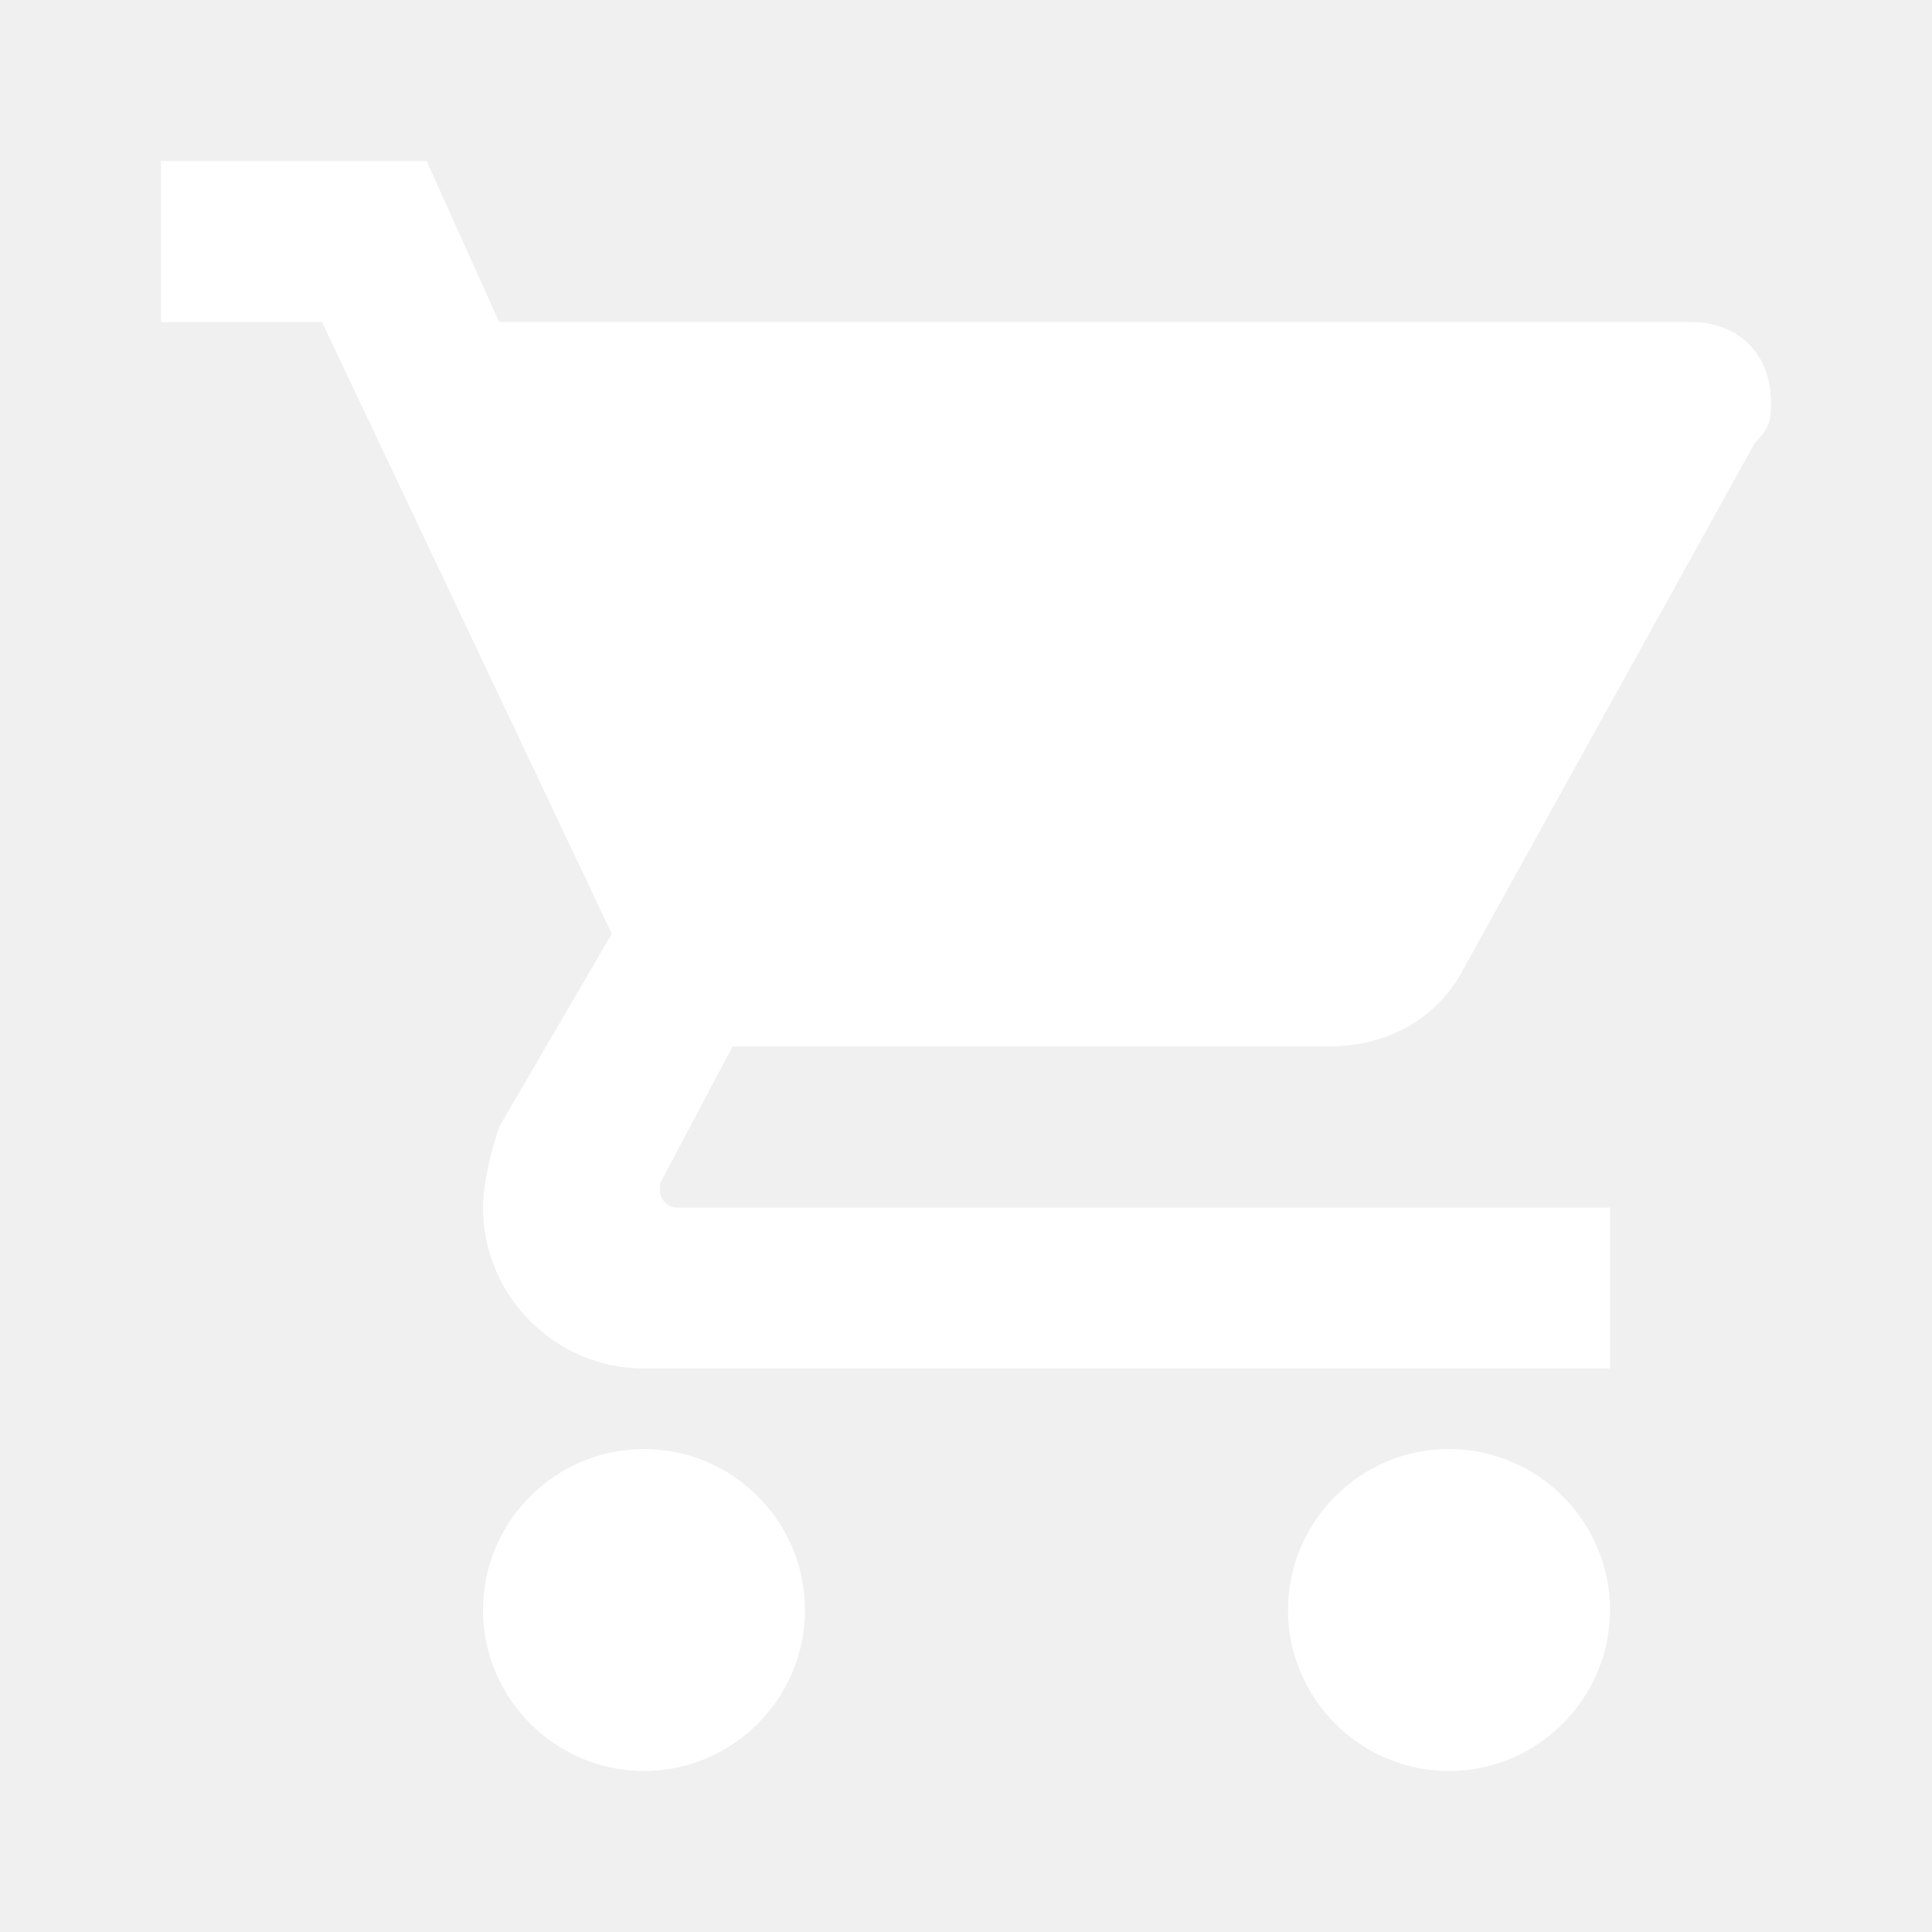
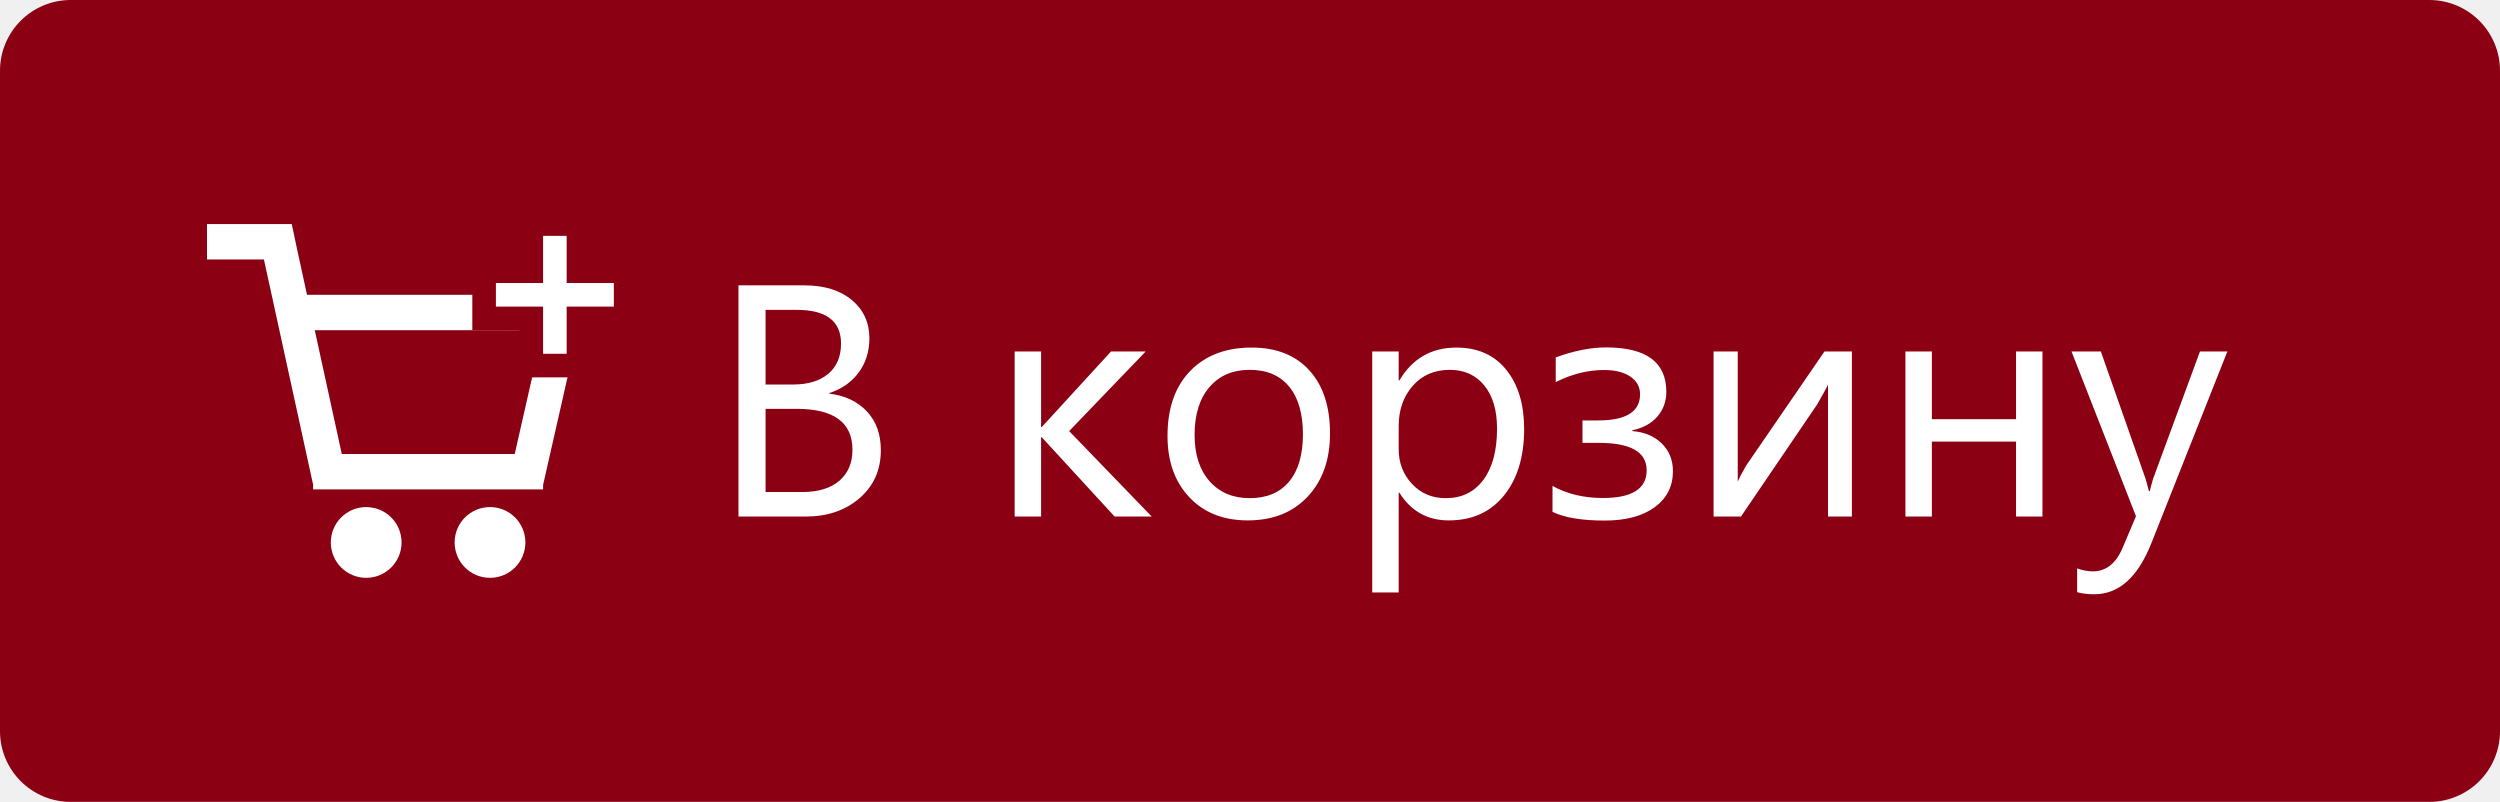
- <svg xmlns="http://www.w3.org/2000/svg" width="18px" height="18px" viewBox="0 0 18 18" version="1.1">
-   <g id="shopping-cart">
-     <g id="shopping-cart">
-       <path d="M0 0L18 0L18 18L0 18L0 0Z" id="Rectangle-5" fill="none" stroke="none" />
-       <path d="M0 0L0 1.5L1.5 1.5L4.2 7.2L3.15 9C3.075 9.225 3 9.525 3 9.75C3 10.575 3.675 11.25 4.5 11.25L13.5 11.25L13.5 9.75L4.8 9.75C4.725 9.75 4.65 9.675 4.65 9.6L4.65 9.525L5.325 8.25L10.875 8.25C11.475 8.25 11.925 7.95 12.15 7.5L14.85 2.625C15 2.475 15 2.4 15 2.25C15 1.8 14.7 1.5 14.25 1.5L3.15 1.5L2.475 0L0 0ZM3 13.5C3 12.675 3.675 12 4.5 12C5.325 12 6 12.675 6 13.5C6 14.325 5.325 15 4.5 15C3.675 15 3 14.325 3 13.5ZM10.5 13.5C10.5 12.675 11.175 12 12 12C12.825 12 13.5 12.675 13.5 13.5C13.5 14.325 12.825 15 12 15C11.175 15 10.5 14.325 10.5 13.5Z" transform="translate(1.5 1.5)" id="Shape" fill="#FFFFFF" fill-rule="evenodd" stroke="none" />
+ <svg xmlns="http://www.w3.org/2000/svg" xmlns:xlink="http://www.w3.org/1999/xlink" width="106px" height="34px" viewBox="0 0 106 34" version="1.1">
+   <defs>
+     <path d="M3 0L2 0L2 2L0 2L0 3L2 3L2 5L3 5L3 3L5 3L5 2L3 2L3 0Z" transform="translate(13 2)" id="path_1" />
+   </defs>
+   <g id="buy04">
+     <path d="M2.999 0L103.001 0Q103.148 0 103.295 0.014Q103.442 0.029 103.586 0.058Q103.731 0.086 103.872 0.129Q104.013 0.172 104.149 0.228Q104.285 0.285 104.415 0.354Q104.545 0.424 104.667 0.505Q104.79 0.587 104.904 0.681Q105.017 0.774 105.122 0.878Q105.226 0.983 105.319 1.096Q105.413 1.21 105.495 1.333Q105.576 1.455 105.646 1.585Q105.715 1.715 105.772 1.851Q105.828 1.987 105.871 2.128Q105.914 2.269 105.942 2.414Q105.971 2.558 105.986 2.705Q106 2.852 106 2.999L106 31.001Q106 31.148 105.986 31.295Q105.971 31.442 105.942 31.586Q105.914 31.731 105.871 31.872Q105.828 32.013 105.772 32.149Q105.715 32.285 105.646 32.415Q105.576 32.545 105.495 32.667Q105.413 32.79 105.319 32.904Q105.226 33.017 105.122 33.122Q105.017 33.226 104.904 33.319Q104.79 33.413 104.667 33.495Q104.545 33.576 104.415 33.646Q104.285 33.715 104.149 33.772Q104.013 33.828 103.872 33.871Q103.731 33.914 103.586 33.942Q103.442 33.971 103.295 33.986Q103.148 34 103.001 34L2.999 34Q2.852 34 2.705 33.986Q2.558 33.971 2.414 33.942Q2.269 33.914 2.128 33.871Q1.987 33.828 1.851 33.772Q1.715 33.715 1.585 33.646Q1.455 33.576 1.333 33.495Q1.21 33.413 1.096 33.319Q0.983 33.226 0.878 33.122Q0.774 33.017 0.681 32.904Q0.587 32.79 0.505 32.667Q0.424 32.545 0.354 32.415Q0.285 32.285 0.228 32.149Q0.172 32.013 0.129 31.872Q0.086 31.731 0.058 31.586Q0.029 31.442 0.014 31.295Q0 31.148 0 31.001L0 2.999Q0 2.852 0.014 2.705Q0.029 2.558 0.058 2.414Q0.086 2.269 0.129 2.128Q0.172 1.987 0.228 1.851Q0.285 1.715 0.354 1.585Q0.424 1.455 0.505 1.333Q0.587 1.21 0.681 1.096Q0.774 0.983 0.878 0.878Q0.983 0.774 1.096 0.681Q1.21 0.587 1.333 0.505Q1.455 0.424 1.585 0.354Q1.715 0.285 1.851 0.228Q1.987 0.172 2.128 0.129Q2.269 0.086 2.414 0.058Q2.558 0.029 2.705 0.014Q2.852 0 2.999 0L2.999 0Z" id="Rectangle" fill="#8C0014" stroke="none" />
+     <g id="Group" transform="translate(8.026367 5)">
+       <g id="В-корзину" fill="#FFFFFF" transform="translate(22 0)">
+         <path d="M1.285 7.099L1.285 16.901L4.143 16.901Q5.517 16.901 6.419 16.122Q7.321 15.343 7.321 14.085Q7.321 13.073 6.727 12.441Q6.132 11.809 5.141 11.692L5.141 11.665Q5.934 11.405 6.385 10.79Q6.836 10.175 6.836 9.341Q6.836 8.343 6.091 7.721Q5.346 7.099 4.074 7.099L1.285 7.099ZM2.434 11.303L2.434 8.138L3.753 8.138Q5.633 8.138 5.633 9.566Q5.633 10.394 5.093 10.848Q4.553 11.303 3.609 11.303L2.434 11.303ZM35.8 16.703L35.8 15.602Q36.716 16.115 37.94 16.115Q39.792 16.115 39.792 14.94Q39.792 13.777 37.762 13.777L37.071 13.777L37.071 12.827L37.727 12.827Q39.512 12.827 39.512 11.72Q39.512 11.248 39.102 10.968Q38.691 10.688 37.98 10.688Q36.962 10.688 35.937 11.2L35.937 10.154Q37.099 9.73 38.069 9.73Q40.626 9.73 40.626 11.61Q40.626 12.219 40.247 12.66Q39.867 13.101 39.184 13.244L39.184 13.278Q39.963 13.34 40.435 13.805Q40.906 14.27 40.906 14.98Q40.906 15.938 40.134 16.505Q39.361 17.072 38.008 17.072Q36.565 17.072 35.8 16.703ZM22.88 17.065Q21.328 17.065 20.402 16.084Q19.476 15.104 19.476 13.483Q19.476 11.72 20.439 10.729Q21.403 9.737 23.044 9.737Q24.609 9.737 25.488 10.701Q26.366 11.665 26.366 13.374Q26.366 15.049 25.419 16.057Q24.473 17.065 22.88 17.065ZM29.278 15.89L29.306 15.89Q30.044 17.065 31.404 17.065Q32.888 17.065 33.742 16.009Q34.597 14.953 34.597 13.196Q34.597 11.617 33.838 10.677Q33.079 9.737 31.726 9.737Q30.133 9.737 29.306 11.132L29.278 11.132L29.278 9.901L28.157 9.901L28.157 20.121L29.278 20.121L29.278 15.89ZM17.233 16.901L18.806 16.901L15.306 13.278L18.553 9.901L17.083 9.901L14.144 13.107L14.116 13.107L14.116 9.901L12.995 9.901L12.995 16.901L14.116 16.901L14.116 13.538L14.144 13.538L17.233 16.901ZM47.482 16.901L48.494 16.901L48.494 9.901L47.332 9.901L44.01 14.741Q43.736 15.22 43.654 15.418L43.654 9.901L42.629 9.901L42.629 16.901L43.791 16.901L47.024 12.144Q47.332 11.61 47.482 11.316L47.482 16.901ZM56.574 16.901L55.453 16.901L55.453 13.723L51.885 13.723L51.885 16.901L50.764 16.901L50.764 9.901L51.885 9.901L51.885 12.773L55.453 12.773L55.453 9.901L56.574 9.901L56.574 16.901ZM61.195 18.023L64.415 9.901L63.253 9.901L61.264 15.302Q61.161 15.657 61.127 15.821L61.086 15.821Q60.977 15.391 60.942 15.288L59.049 9.901L57.805 9.901L60.539 16.888L59.978 18.214Q59.555 19.226 58.707 19.226Q58.406 19.226 58.044 19.102L58.044 20.107Q58.338 20.196 58.775 20.196Q60.334 20.196 61.195 18.023ZM22.962 10.681Q21.882 10.681 21.253 11.415Q20.624 12.15 20.624 13.442Q20.624 14.687 21.26 15.404Q21.895 16.122 22.962 16.122Q24.049 16.122 24.633 15.418Q25.218 14.714 25.218 13.415Q25.218 12.102 24.633 11.392Q24.049 10.681 22.962 10.681ZM29.278 14.044L29.278 13.066Q29.278 12.041 29.873 11.361Q30.468 10.681 31.445 10.681Q32.368 10.681 32.908 11.344Q33.448 12.007 33.448 13.176Q33.448 14.563 32.871 15.343Q32.293 16.122 31.274 16.122Q30.406 16.122 29.842 15.517Q29.278 14.912 29.278 14.044ZM2.434 15.862L2.434 12.335L3.753 12.335Q6.118 12.335 6.118 14.071Q6.118 14.905 5.561 15.384Q5.004 15.862 3.992 15.862L2.434 15.862Z" />
+       </g>
+       <g id="Group" transform="translate(0 3)">
+         <g id="shopping-cart">
+           <path d="M3.594 0L0 0L0 1.5L2.414 1.5L4.49 11.008L4.5 11.008L4.5 11.25L14.25 11.25L14.25 11.064L15.895 3.818L16.148 3L4.241 3L3.814 1.041L3.594 0ZM14.24 4.5L4.569 4.5L5.716 9.75L13.048 9.75L14.24 4.5ZM6.75 15C7.578 15 8.25 14.329 8.25 13.5C8.25 12.671 7.578 12 6.75 12C5.922 12 5.25 12.671 5.25 13.5C5.25 14.329 5.922 15 6.75 15ZM12 15C12.829 15 13.5 14.329 13.5 13.5C13.5 12.671 12.829 12 12 12C11.171 12 10.5 12.671 10.5 13.5C10.5 14.329 11.171 15 12 15Z" transform="translate(0.75 1.5)" id="Combined-Shape" fill="#FFFFFF" fill-rule="evenodd" stroke="none" />
+         </g>
+         <g id="Combined-Shape">
+           <use xlink:href="#path_1" fill="none" stroke="#8C0014" stroke-width="2" />
+           <use stroke="none" fill="#FFFFFF" xlink:href="#path_1" fill-rule="evenodd" />
+         </g>
+       </g>
    </g>
  </g>
</svg>
